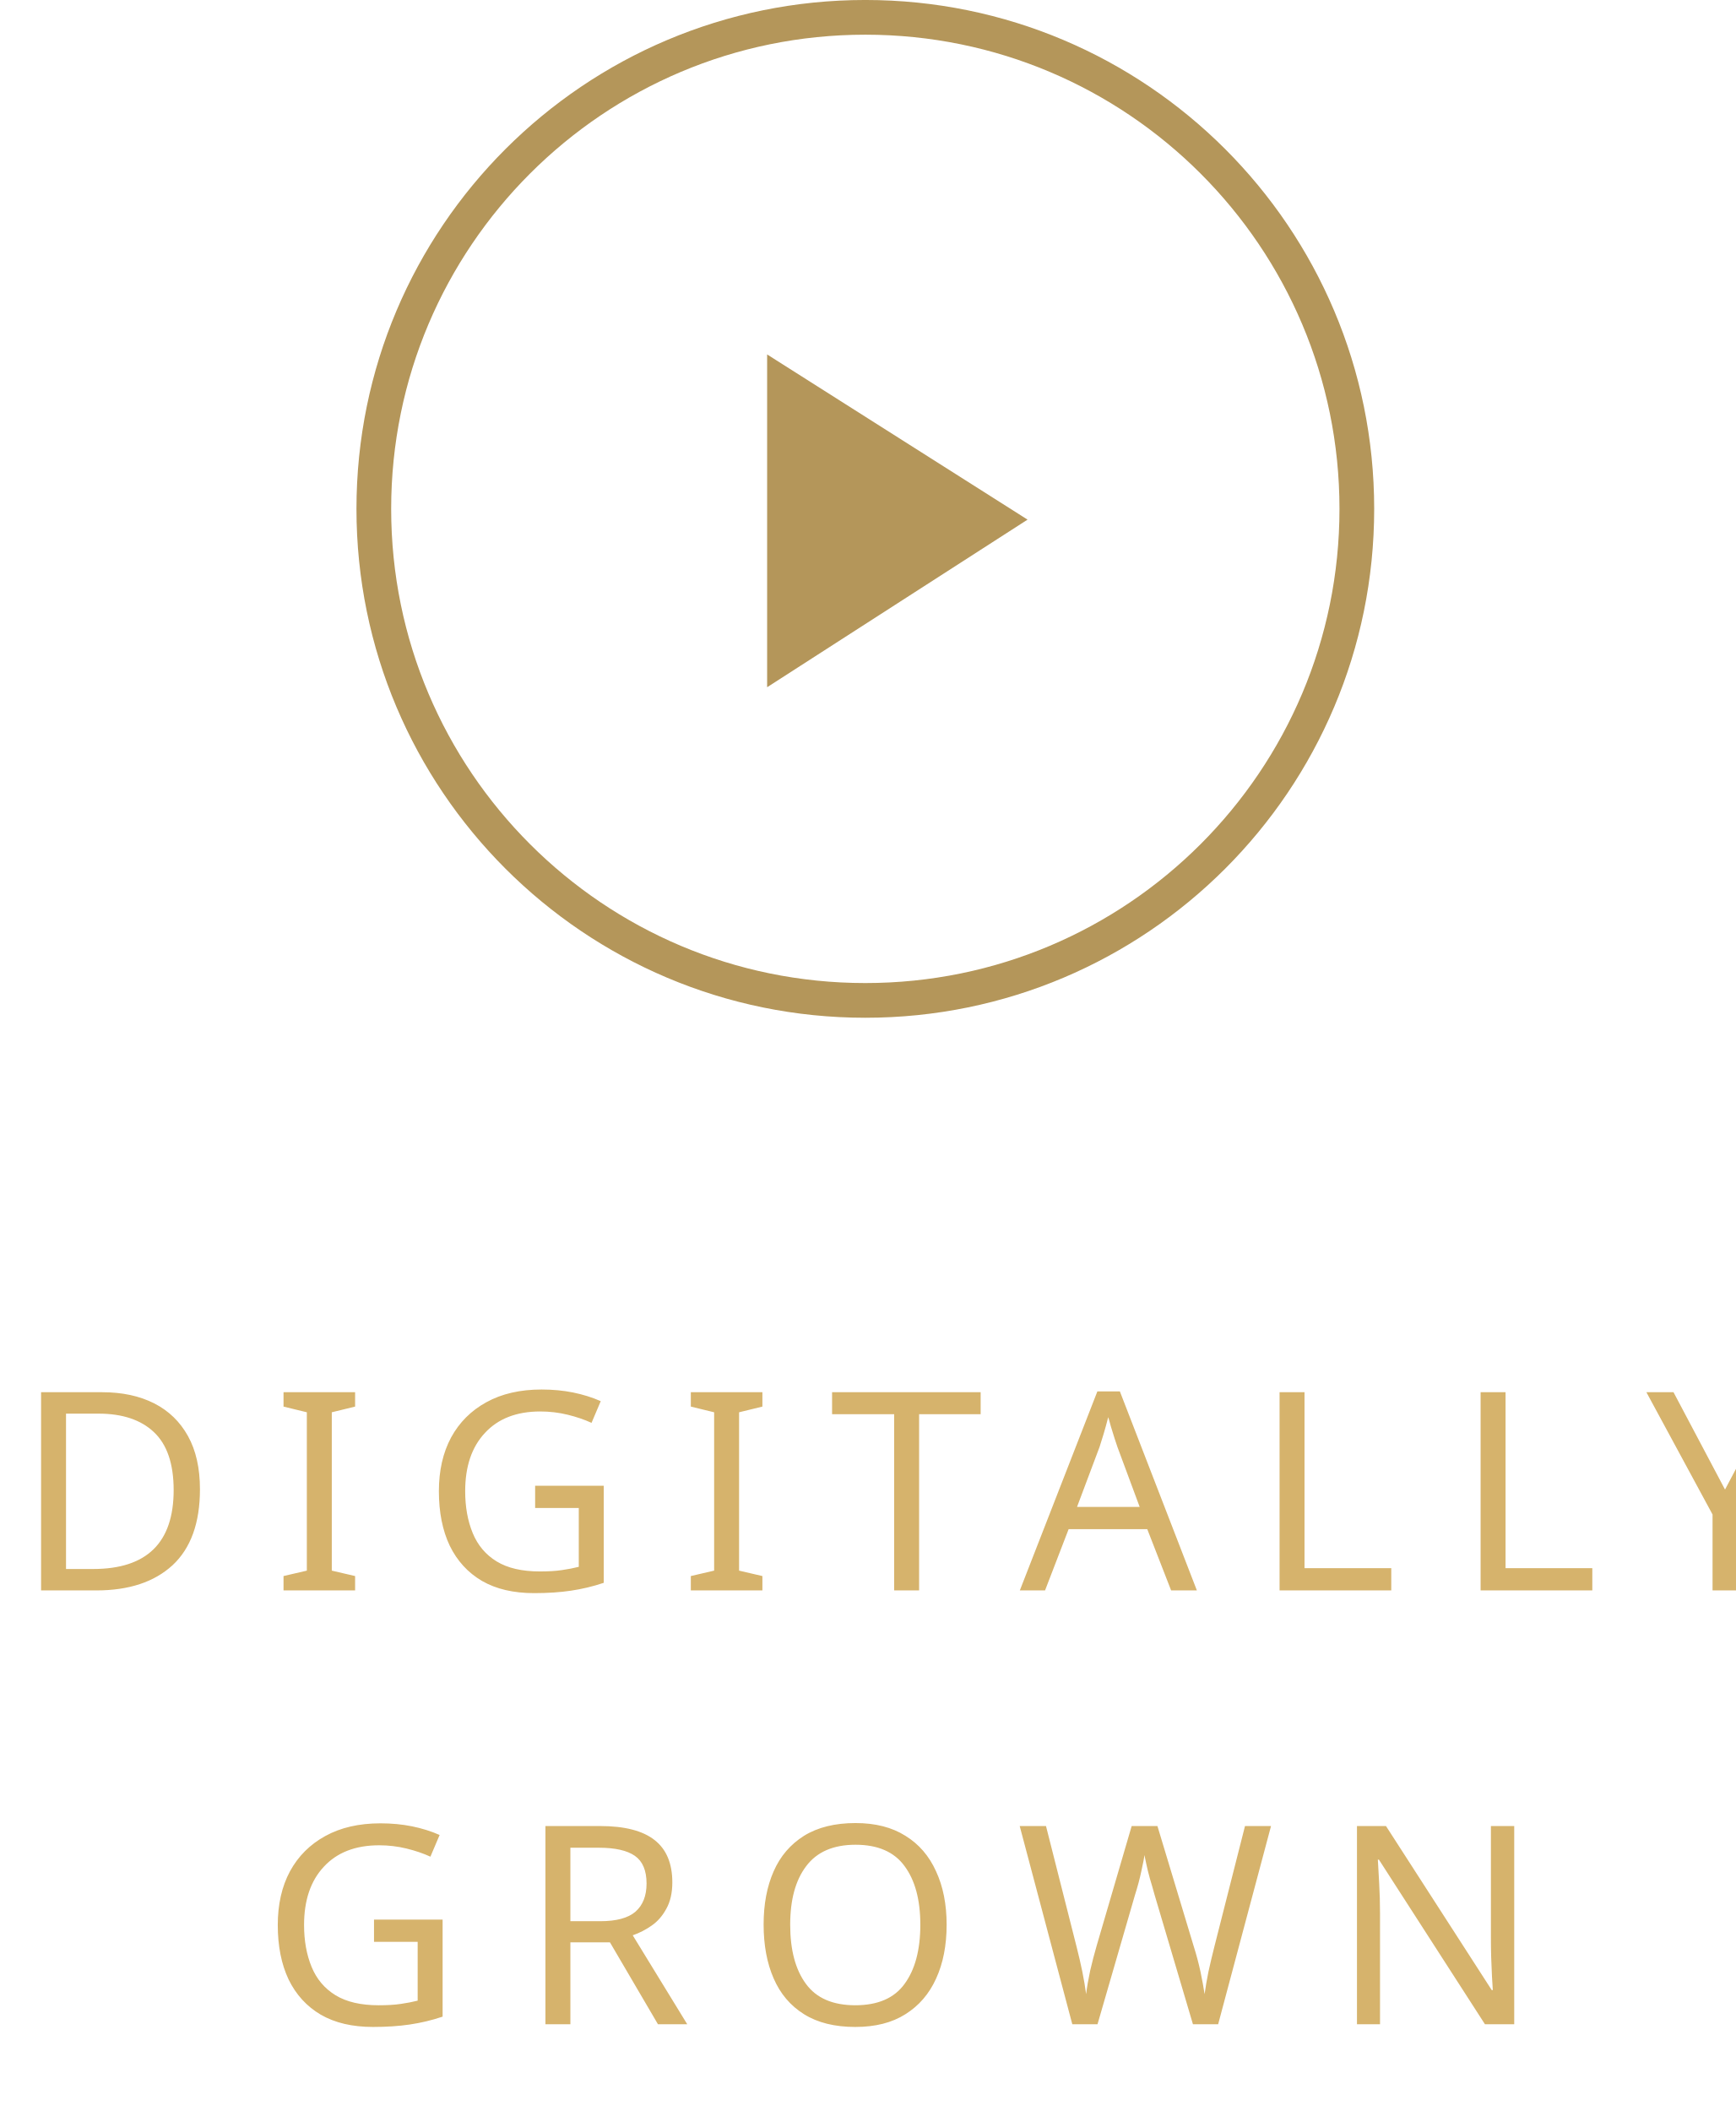
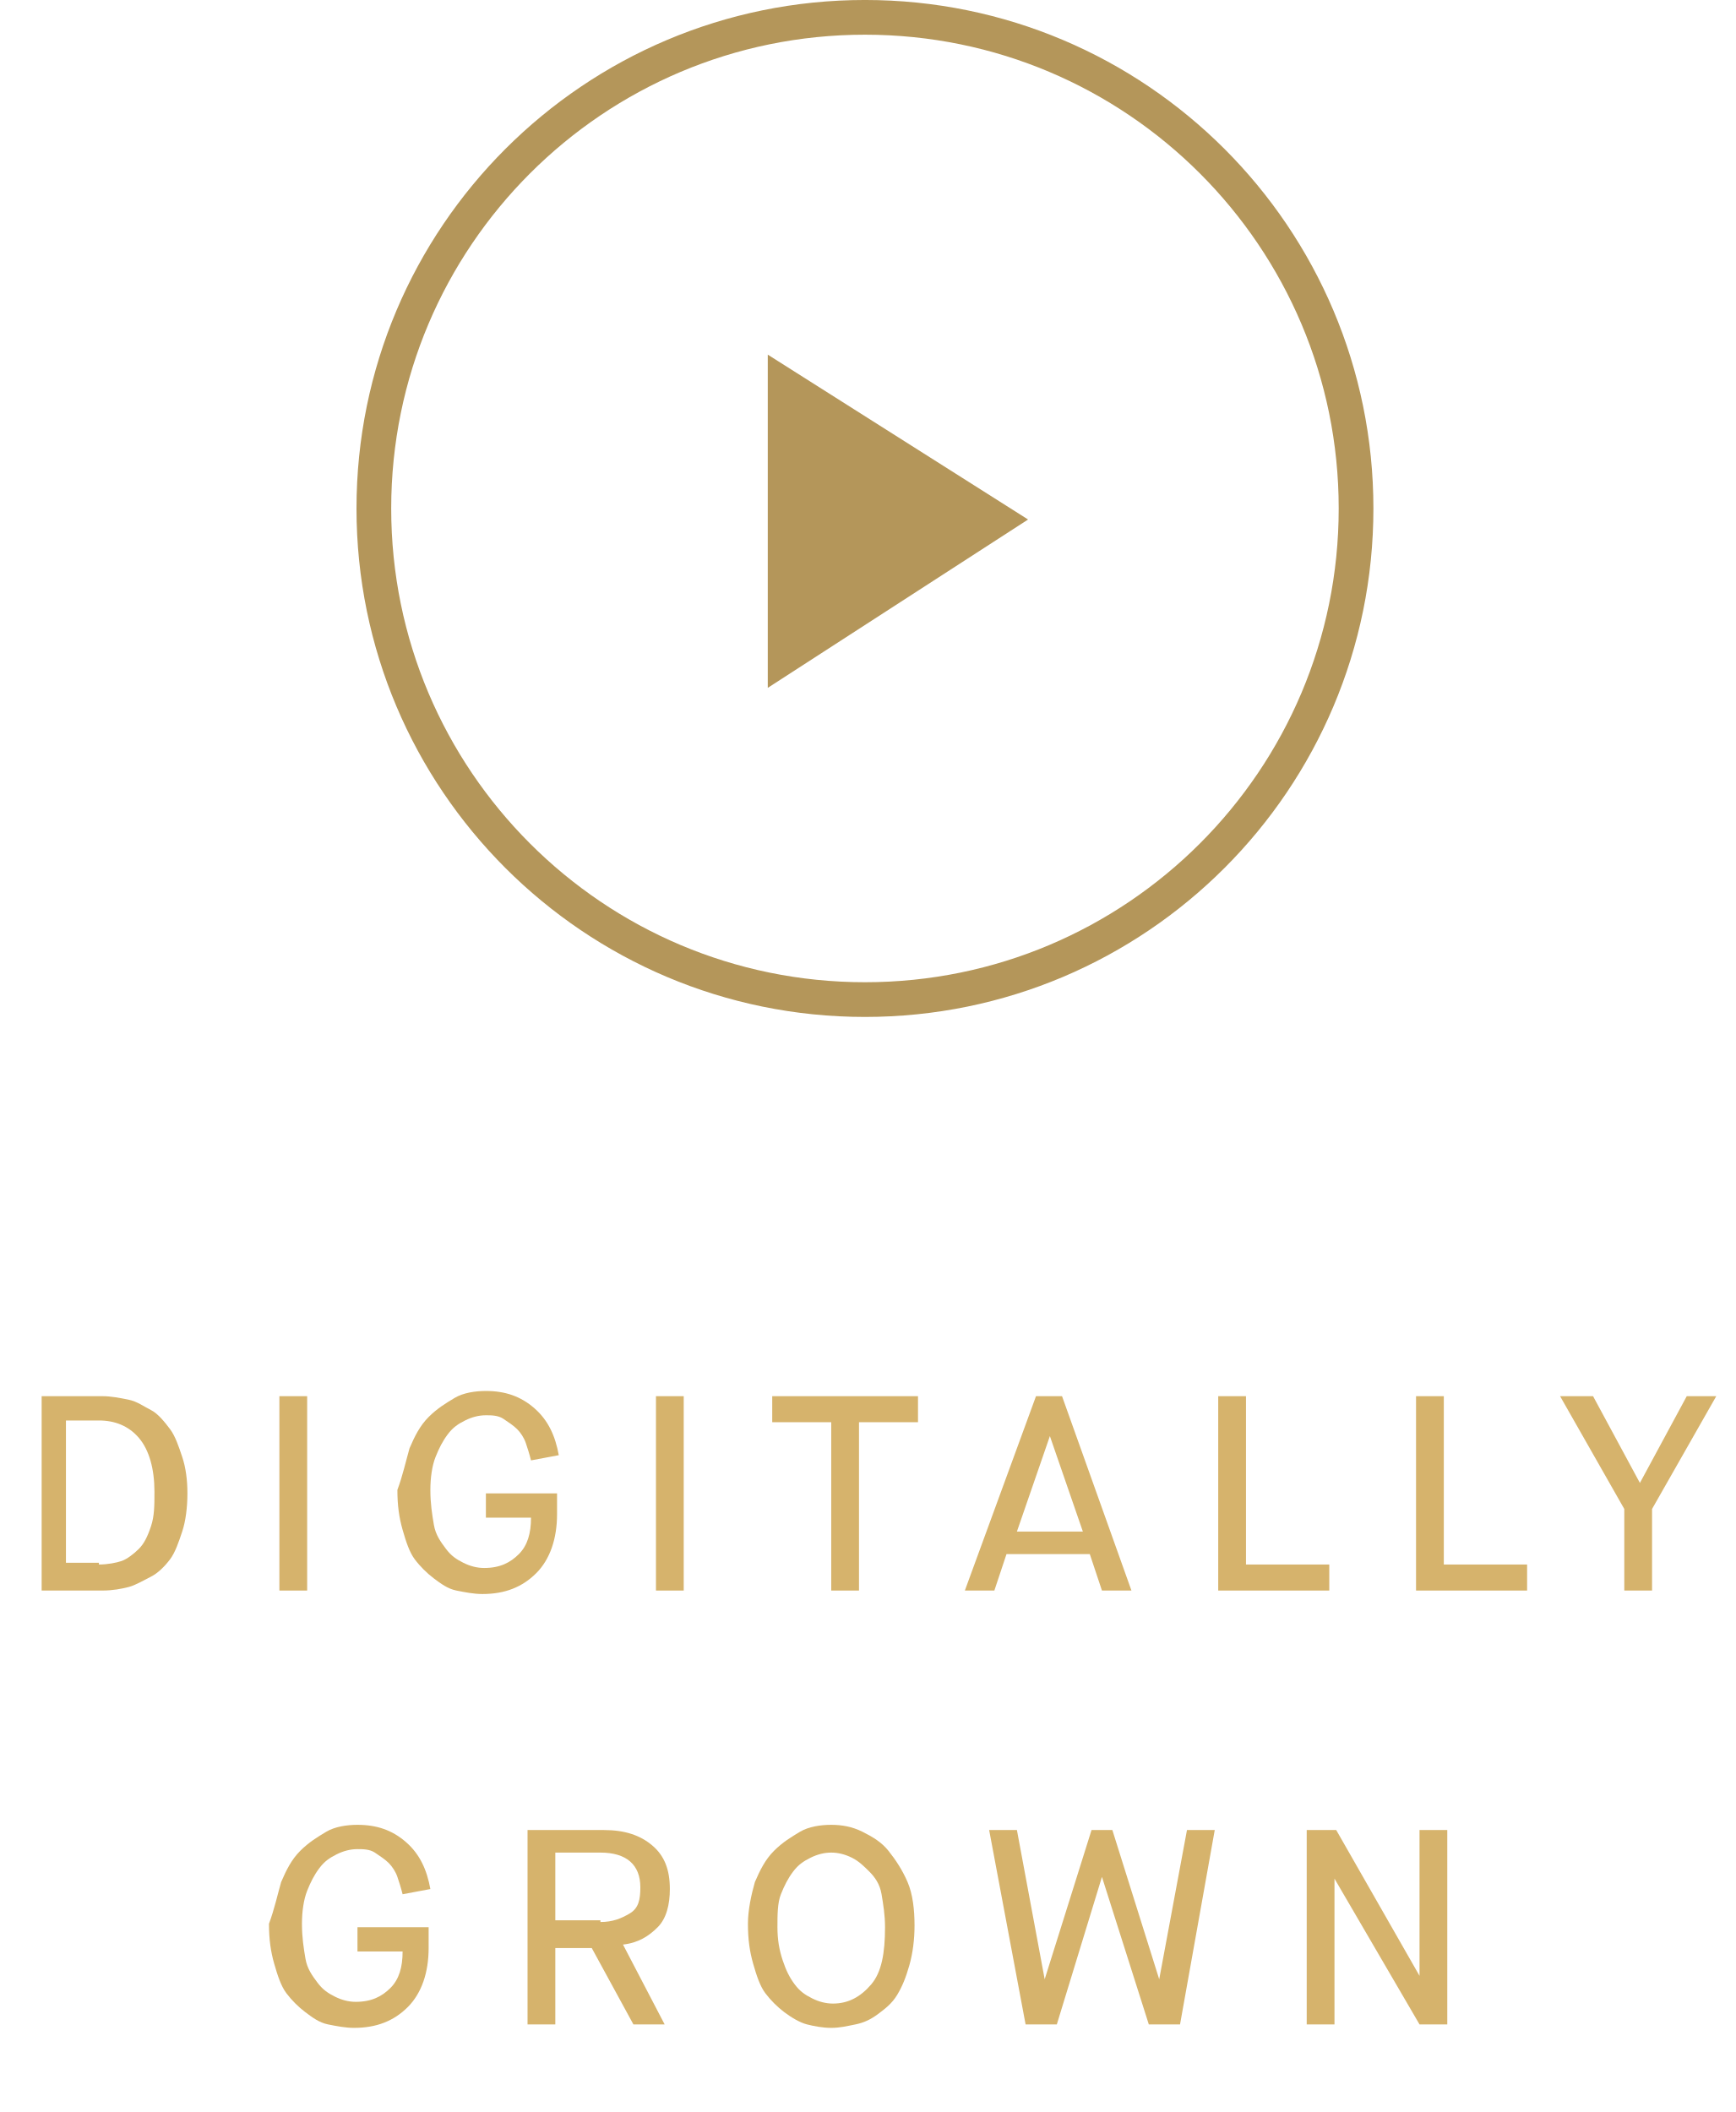
- <svg xmlns="http://www.w3.org/2000/svg" viewBox="0 0 100 121.652">
-   <defs>
-     <style>
-       .cls-1 {
-         fill: #d6b36c;
-         font-size: 16px;
-         font-family: MaisonNeue-Medium, Maison Neue;
-         font-weight: 500;
-         letter-spacing: 0.2em;
-       }
- 
-       .cls-2, .cls-5 {
-         fill: none;
-       }
- 
-       .cls-2 {
-         stroke: #b4965a;
-         stroke-width: 2px;
-       }
- 
-       .cls-3 {
-         fill: #b4965a;
-       }
- 
-       .cls-4 {
-         stroke: none;
-       }
-     </style>
-   </defs>
-   <g id="Group_631" data-name="Group 631" transform="translate(-619 -3430.348)">
-     <text id="DIGITALLY_GROWN" data-name="DIGITALLY GROWN" class="cls-1" transform="translate(669 3522)">
-       <tspan x="-49.179" y="0">DIGITALLY</tspan>
-       <tspan x="-34.959" y="25">GROWN</tspan>
-     </text>
-     <g id="Group_626" data-name="Group 626" transform="translate(71.543 196.984)">
-       <g id="Ellipse_13" data-name="Ellipse 13" class="cls-2" transform="translate(568 3233.363)">
-         <circle class="cls-4" cx="29.326" cy="29.326" r="29.326" />
-         <circle class="cls-5" cx="29.326" cy="29.326" r="28.326" />
+ <svg xmlns="http://www.w3.org/2000/svg" version="1.1" id="Layer_1" x="0px" y="0px" viewBox="0 0 100 121.7" style="enable-background:new 0 0 100 121.7;" xml:space="preserve">
+   <style type="text/css">
+ 	.st0{enable-background:new    ;}
+ 	.st1{fill:#D6B36C;}
+ 	.st2{fill:none;}
+ 	.st3{fill:none;stroke:#B4965A;stroke-width:2;}
+ 	.st4{fill:#B4965A;}
+ </style>
+   <g id="Group_631" transform="translate(-619 -3430.348)">
+     <g class="st0">
+       <path class="st1" d="M621.3,3510.8h3.6c0.5,0,1,0.1,1.5,0.2s0.9,0.4,1.3,0.6s0.8,0.7,1.1,1.1s0.5,1,0.7,1.6s0.3,1.3,0.3,2.1    c0,0.8-0.1,1.6-0.3,2.2s-0.4,1.2-0.7,1.6s-0.7,0.8-1.1,1s-0.9,0.5-1.3,0.6s-0.9,0.2-1.5,0.2h-3.5V3510.8z M624.7,3520.5    c0.5,0,1-0.1,1.3-0.2s0.7-0.4,1-0.7s0.5-0.7,0.7-1.3s0.2-1.2,0.2-2c0-1.3-0.3-2.4-0.9-3.1s-1.4-1-2.3-1h-1.9v8.2H624.7z" />
+       <path class="st1" d="M635.1,3510.8h1.6v11.2h-1.6V3510.8z" />
+       <path class="st1" d="M642.6,3513.8c0.3-0.7,0.6-1.3,1.1-1.8s1-0.8,1.5-1.1s1.2-0.4,1.8-0.4c1.1,0,2,0.3,2.8,1s1.2,1.6,1.4,2.7    l-1.6,0.3c-0.1-0.4-0.2-0.7-0.3-1s-0.3-0.6-0.5-0.8s-0.5-0.4-0.8-0.6s-0.7-0.2-1-0.2c-0.4,0-0.8,0.1-1.2,0.3s-0.7,0.4-1,0.8    s-0.5,0.8-0.7,1.3s-0.3,1.2-0.3,1.9c0,0.8,0.1,1.4,0.2,2s0.4,1,0.7,1.4s0.6,0.6,1,0.8s0.8,0.3,1.2,0.3c0.9,0,1.5-0.3,2-0.8    s0.7-1.2,0.7-2.1h-2.6v-1.4h4.1v1.2c0,1.4-0.4,2.6-1.2,3.4s-1.8,1.2-3.1,1.2c-0.5,0-1-0.1-1.5-0.2s-0.9-0.4-1.3-0.7    s-0.8-0.7-1.1-1.1s-0.5-1-0.7-1.7s-0.3-1.4-0.3-2.3C642.2,3515.4,642.4,3514.5,642.6,3513.8z" />
+       <path class="st1" d="M656.8,3510.8h1.6v11.2h-1.6V3510.8z" />
+       <path class="st1" d="M663.5,3510.8h8.4v1.5h-3.4v9.7h-1.6v-9.7h-3.4V3510.8z" />
+       <path class="st1" d="M678.7,3510.8h1.5l4,11.2h-1.7l-0.7-2.1H677l-0.7,2.1h-1.7L678.7,3510.8z M681.4,3518.6l-1.9-5.5h0l-1.9,5.5    H681.4z" />
+       <path class="st1" d="M689.2,3510.8h1.6v9.7h4.8v1.5h-6.4V3510.8z" />
+       <path class="st1" d="M700.6,3510.8h1.6v9.7h4.8v1.5h-6.4V3510.8z" />
+       <path class="st1" d="M710.8,3510.8l2.7,5h0l2.7-5h1.7l-3.7,6.5v4.7h-1.6v-4.7l-3.7-6.5H710.8z" />
+     </g>
+     <g class="st0">
+       <path class="st1" d="M635.2,3538.8c0.3-0.7,0.6-1.3,1.1-1.8s1-0.8,1.5-1.1s1.2-0.4,1.8-0.4c1.1,0,2,0.3,2.8,1s1.2,1.6,1.4,2.7    l-1.6,0.3c-0.1-0.4-0.2-0.7-0.3-1s-0.3-0.6-0.5-0.8s-0.5-0.4-0.8-0.6s-0.7-0.2-1-0.2c-0.4,0-0.8,0.1-1.2,0.3s-0.7,0.4-1,0.8    s-0.5,0.8-0.7,1.3s-0.3,1.2-0.3,1.9c0,0.8,0.1,1.4,0.2,2s0.4,1,0.7,1.4s0.6,0.6,1,0.8s0.8,0.3,1.2,0.3c0.9,0,1.5-0.3,2-0.8    s0.7-1.2,0.7-2.1h-2.6v-1.4h4.1v1.2c0,1.4-0.4,2.6-1.2,3.4s-1.8,1.2-3.1,1.2c-0.5,0-1-0.1-1.5-0.2s-0.9-0.4-1.3-0.7    s-0.8-0.7-1.1-1.1s-0.5-1-0.7-1.7s-0.3-1.4-0.3-2.3C634.8,3540.4,635,3539.5,635.2,3538.8z" />
+       <path class="st1" d="M649.4,3535.8h4.4c1.2,0,2.1,0.3,2.8,0.9s1,1.4,1,2.5c0,0.9-0.2,1.7-0.7,2.2s-1.1,0.9-2,1l2.4,4.6h-1.8    l-2.4-4.4H651v4.4h-1.6V3535.8z M653.6,3541.1c0.7,0,1.2-0.2,1.7-0.5s0.6-0.8,0.6-1.5c0-1.3-0.8-2-2.3-2H651v3.9H653.6z" />
+       <path class="st1" d="M662.5,3538.8c0.3-0.7,0.6-1.3,1.1-1.8s1-0.8,1.5-1.1s1.2-0.4,1.8-0.4c0.6,0,1.2,0.1,1.8,0.4s1.1,0.6,1.5,1.1    c0.4,0.5,0.8,1.1,1.1,1.8s0.4,1.6,0.4,2.5c0,0.8-0.1,1.6-0.3,2.3c-0.2,0.7-0.4,1.2-0.7,1.7s-0.7,0.8-1.1,1.1s-0.8,0.5-1.3,0.6    s-0.9,0.2-1.4,0.2c-0.5,0-1-0.1-1.4-0.2s-0.9-0.4-1.3-0.7s-0.8-0.7-1.1-1.1s-0.5-1-0.7-1.7s-0.3-1.4-0.3-2.3    C662.1,3540.4,662.3,3539.5,662.5,3538.8z M664.1,3543.3c0.2,0.6,0.4,1,0.7,1.4s0.6,0.6,1,0.8s0.8,0.3,1.2,0.3    c0.9,0,1.6-0.4,2.2-1.1s0.8-1.8,0.8-3.3c0-0.7-0.1-1.3-0.2-1.9s-0.4-1-0.7-1.3s-0.6-0.6-1-0.8s-0.8-0.3-1.2-0.3    c-0.4,0-0.8,0.1-1.2,0.3s-0.7,0.4-1,0.8s-0.5,0.8-0.7,1.3s-0.2,1.2-0.2,1.9C663.8,3542.1,663.9,3542.7,664.1,3543.3z" />
+       <path class="st1" d="M677.6,3535.8l1.6,8.6h0l2.7-8.6h1.2l2.7,8.6h0l1.6-8.6h1.6L687,3547h-1.8l-2.7-8.5h0l-2.6,8.5h-1.8    l-2.1-11.2H677.6z" />
+       <path class="st1" d="M694.4,3535.8h1.6l4.8,8.4h0v-8.4h1.6v11.2h-1.6l-4.9-8.4h0v8.4h-1.6V3535.8z" />
+     </g>
+     <g id="Group_626" transform="translate(71.543 196.984)">
+       <g id="Ellipse_13" transform="translate(568 3233.363)">
+         <circle class="st2" cx="29.3" cy="29.3" r="29.3" />
+         <circle class="st3" cx="29.3" cy="29.3" r="28.3" />
      </g>
-       <path id="Path_159" data-name="Path 159" class="cls-3" d="M-4506.406,4084.875v19.177l15.008-9.658Z" transform="translate(5098.073 -831.085)" />
+       <path id="Path_159" class="st4" d="M591.7,3253.8v19.2l15-9.7L591.7,3253.8z" />
    </g>
  </g>
</svg>
